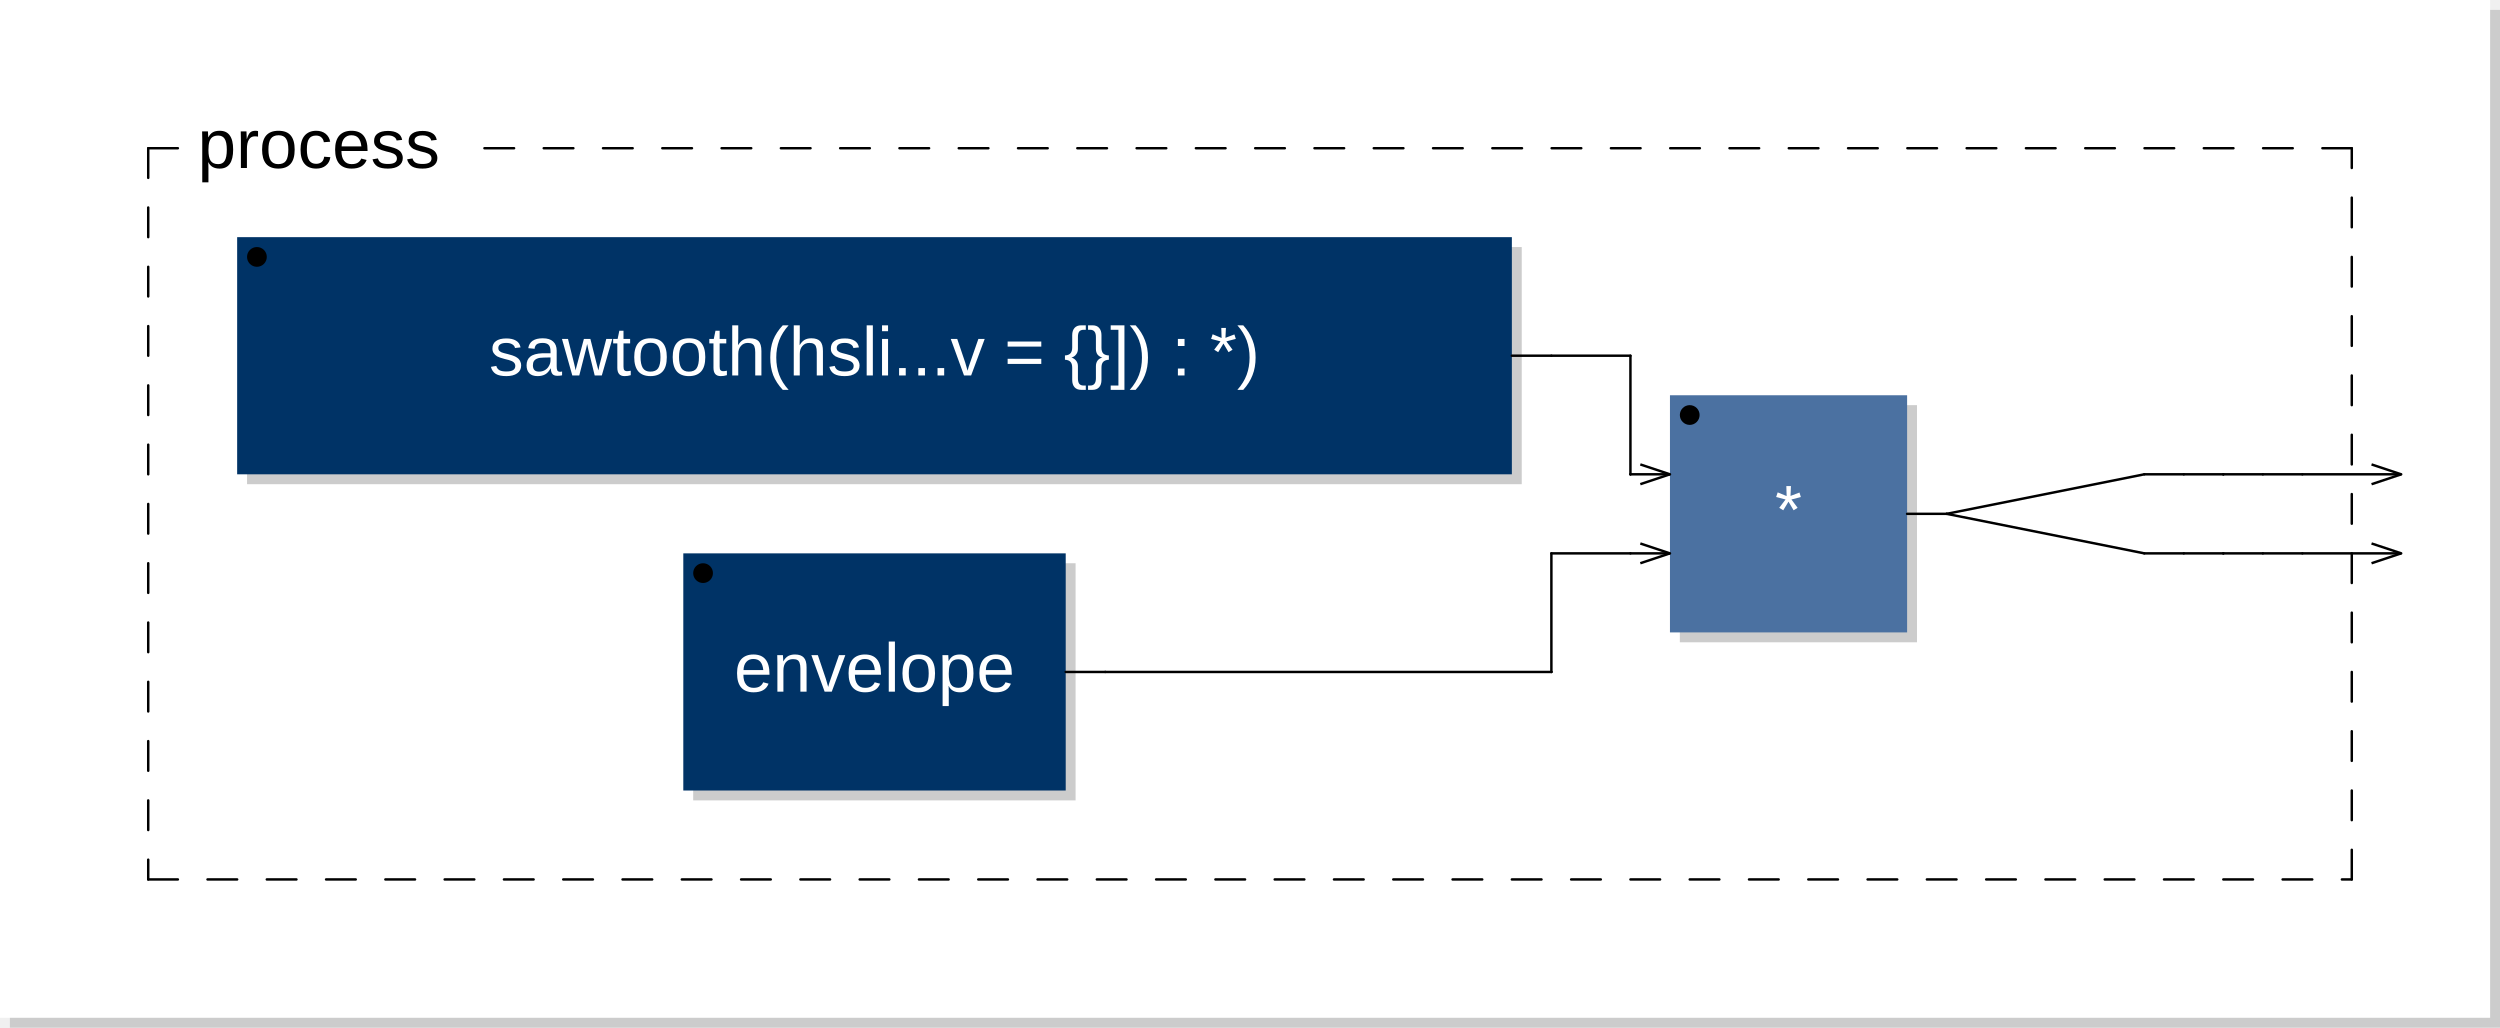
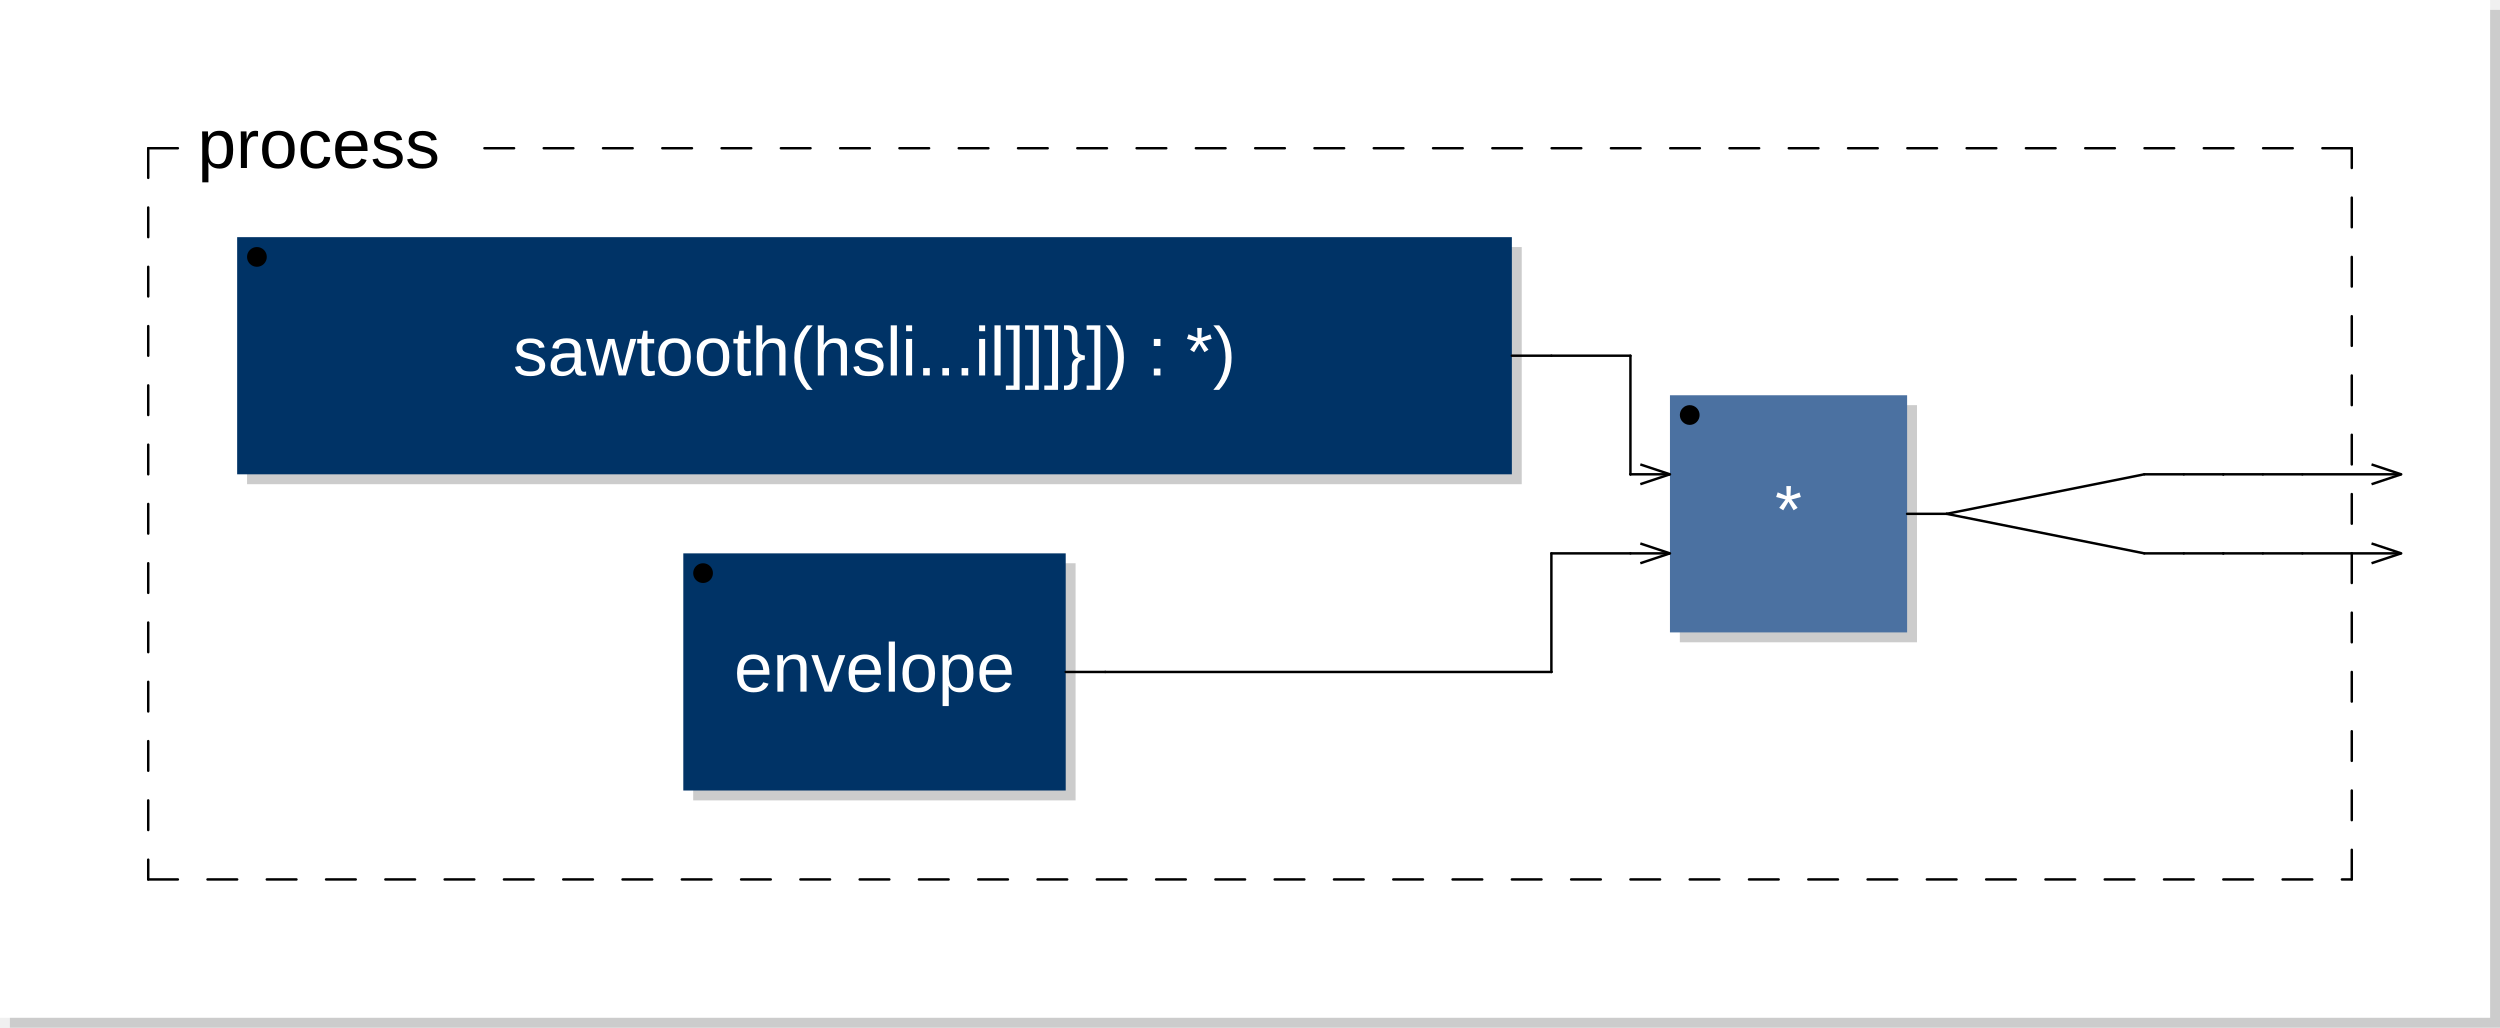
<svg xmlns="http://www.w3.org/2000/svg" xmlns:xlink="http://www.w3.org/1999/xlink" viewBox="0 0 253 104" width="126.5mm" height="52mm" version="1.1">
  <rect x="1" y="1" width="252" height="103" rx="0" ry="0" style="stroke:none;fill:#cccccc;" />
  <rect x="0" y="0" width="252" height="103" rx="0" ry="0" style="stroke:none;fill:#ffffff;" />
  <text x="10" y="7" font-family="Arial" font-size="7" />
-   <a xlink:href="sawtooth-0x7fd9031bc3b0.svg">
+   <a xlink:href="sawtooth-0x7fee4143a600.svg">
    <rect x="25" y="25" width="129" height="24" rx="0" ry="0" style="stroke:none;fill:#cccccc;" />
    <rect x="24" y="24" width="129" height="24" rx="0" ry="0" style="stroke:none;fill:#003366;" />
  </a>
-   <a xlink:href="sawtooth-0x7fd9031bc3b0.svg">
-     <text x="88.5" y="38" font-family="Arial" font-size="7" text-anchor="middle" fill="#FFFFFF">sawtooth(hsli...v = {}]) : *)</text>
+   <a xlink:href="sawtooth-0x7fee4143a600.svg">
+     <text x="88.5" y="38" font-family="Arial" font-size="7" text-anchor="middle" fill="#FFFFFF">sawtooth(hsli...il]]]}]) : *)</text>
  </a>
  <circle cx="26" cy="26" r="1" />
-   <a xlink:href="envelope-0x7fd9031baf60.svg">
+   <a xlink:href="envelope-0x7fee41438ac0.svg">
    <rect x="70.15" y="57" width="38.7" height="24" rx="0" ry="0" style="stroke:none;fill:#cccccc;" />
    <rect x="69.15" y="56" width="38.7" height="24" rx="0" ry="0" style="stroke:none;fill:#003366;" />
  </a>
-   <a xlink:href="envelope-0x7fd9031baf60.svg">
+   <a xlink:href="envelope-0x7fee41438ac0.svg">
    <text x="88.5" y="70" font-family="Arial" font-size="7" text-anchor="middle" fill="#FFFFFF">envelope</text>
  </a>
  <circle cx="71.15" cy="58" r="1" />
  <rect x="170" y="41" width="24" height="24" rx="0" ry="0" style="stroke:none;fill:#cccccc;" />
  <rect x="169" y="40" width="24" height="24" rx="0" ry="0" style="stroke:none;fill:#4B71A1;" />
  <text x="181" y="54" font-family="Arial" font-size="7" text-anchor="middle" fill="#FFFFFF">*</text>
  <circle cx="171" cy="42" r="1" />
  <line x1="166" y1="47" x2="169" y2="48" transform="rotate(0,169,48)" style="stroke: black; stroke-width:0.25;" />
  <line x1="166" y1="49" x2="169" y2="48" transform="rotate(0,169,48)" style="stroke: black; stroke-width:0.25;" />
  <line x1="166" y1="55" x2="169" y2="56" transform="rotate(0,169,56)" style="stroke: black; stroke-width:0.25;" />
  <line x1="166" y1="57" x2="169" y2="56" transform="rotate(0,169,56)" style="stroke: black; stroke-width:0.25;" />
  <line x1="15" y1="15" x2="15" y2="89" style="stroke: black; stroke-linecap:round; stroke-width:0.25; stroke-dasharray:3,3;" />
  <line x1="15" y1="89" x2="238" y2="89" style="stroke: black; stroke-linecap:round; stroke-width:0.25; stroke-dasharray:3,3;" />
  <line x1="238" y1="89" x2="238" y2="15" style="stroke: black; stroke-linecap:round; stroke-width:0.25; stroke-dasharray:3,3;" />
  <line x1="15" y1="15" x2="20" y2="15" style="stroke: black; stroke-linecap:round; stroke-width:0.25; stroke-dasharray:3,3;" />
  <line x1="49.025" y1="15" x2="238" y2="15" style="stroke: black; stroke-linecap:round; stroke-width:0.25; stroke-dasharray:3,3;" />
  <text x="20" y="17" font-family="Arial" font-size="7">process</text>
  <line x1="240" y1="47" x2="243" y2="48" transform="rotate(0,243,48)" style="stroke: black; stroke-width:0.25;" />
  <line x1="240" y1="49" x2="243" y2="48" transform="rotate(0,243,48)" style="stroke: black; stroke-width:0.25;" />
  <line x1="240" y1="55" x2="243" y2="56" transform="rotate(0,243,56)" style="stroke: black; stroke-width:0.25;" />
  <line x1="240" y1="57" x2="243" y2="56" transform="rotate(0,243,56)" style="stroke: black; stroke-width:0.25;" />
  <line x1="107.85" y1="68" x2="111.85" y2="68" style="stroke:black; stroke-linecap:round; stroke-width:0.25;" />
  <line x1="111.85" y1="68" x2="157" y2="68" style="stroke:black; stroke-linecap:round; stroke-width:0.25;" />
  <line x1="153" y1="36" x2="157" y2="36" style="stroke:black; stroke-linecap:round; stroke-width:0.25;" />
  <line x1="157" y1="36" x2="165" y2="36" style="stroke:black; stroke-linecap:round; stroke-width:0.25;" />
  <line x1="157" y1="56" x2="165" y2="56" style="stroke:black; stroke-linecap:round; stroke-width:0.25;" />
  <line x1="157" y1="68" x2="157" y2="56" style="stroke:black; stroke-linecap:round; stroke-width:0.25;" />
  <line x1="157" y1="68" x2="157" y2="68" style="stroke:black; stroke-linecap:round; stroke-width:0.25;" />
  <line x1="165" y1="36" x2="165" y2="48" style="stroke:black; stroke-linecap:round; stroke-width:0.25;" />
  <line x1="165" y1="48" x2="165" y2="48" style="stroke:black; stroke-linecap:round; stroke-width:0.25;" />
  <line x1="165" y1="48" x2="169" y2="48" style="stroke:black; stroke-linecap:round; stroke-width:0.25;" />
  <line x1="165" y1="56" x2="169" y2="56" style="stroke:black; stroke-linecap:round; stroke-width:0.25;" />
  <line x1="193" y1="52" x2="197" y2="52" style="stroke:black; stroke-linecap:round; stroke-width:0.25;" />
  <line x1="197" y1="52" x2="217" y2="48" style="stroke:black; stroke-linecap:round; stroke-width:0.25;" />
  <line x1="197" y1="52" x2="217" y2="56" style="stroke:black; stroke-linecap:round; stroke-width:0.25;" />
  <line x1="217" y1="48" x2="221" y2="48" style="stroke:black; stroke-linecap:round; stroke-width:0.25;" />
  <line x1="217" y1="56" x2="221" y2="56" style="stroke:black; stroke-linecap:round; stroke-width:0.25;" />
  <line x1="221" y1="48" x2="225" y2="48" style="stroke:black; stroke-linecap:round; stroke-width:0.25;" />
  <line x1="221" y1="56" x2="225" y2="56" style="stroke:black; stroke-linecap:round; stroke-width:0.25;" />
  <line x1="225" y1="48" x2="225" y2="48" style="stroke:black; stroke-linecap:round; stroke-width:0.25;" />
  <line x1="225" y1="48" x2="229" y2="48" style="stroke:black; stroke-linecap:round; stroke-width:0.25;" />
  <line x1="225" y1="56" x2="225" y2="56" style="stroke:black; stroke-linecap:round; stroke-width:0.25;" />
  <line x1="225" y1="56" x2="229" y2="56" style="stroke:black; stroke-linecap:round; stroke-width:0.25;" />
  <line x1="229" y1="48" x2="233" y2="48" style="stroke:black; stroke-linecap:round; stroke-width:0.25;" />
  <line x1="229" y1="56" x2="233" y2="56" style="stroke:black; stroke-linecap:round; stroke-width:0.25;" />
  <line x1="233" y1="48" x2="243" y2="48" style="stroke:black; stroke-linecap:round; stroke-width:0.25;" />
  <line x1="233" y1="56" x2="243" y2="56" style="stroke:black; stroke-linecap:round; stroke-width:0.25;" />
</svg>
